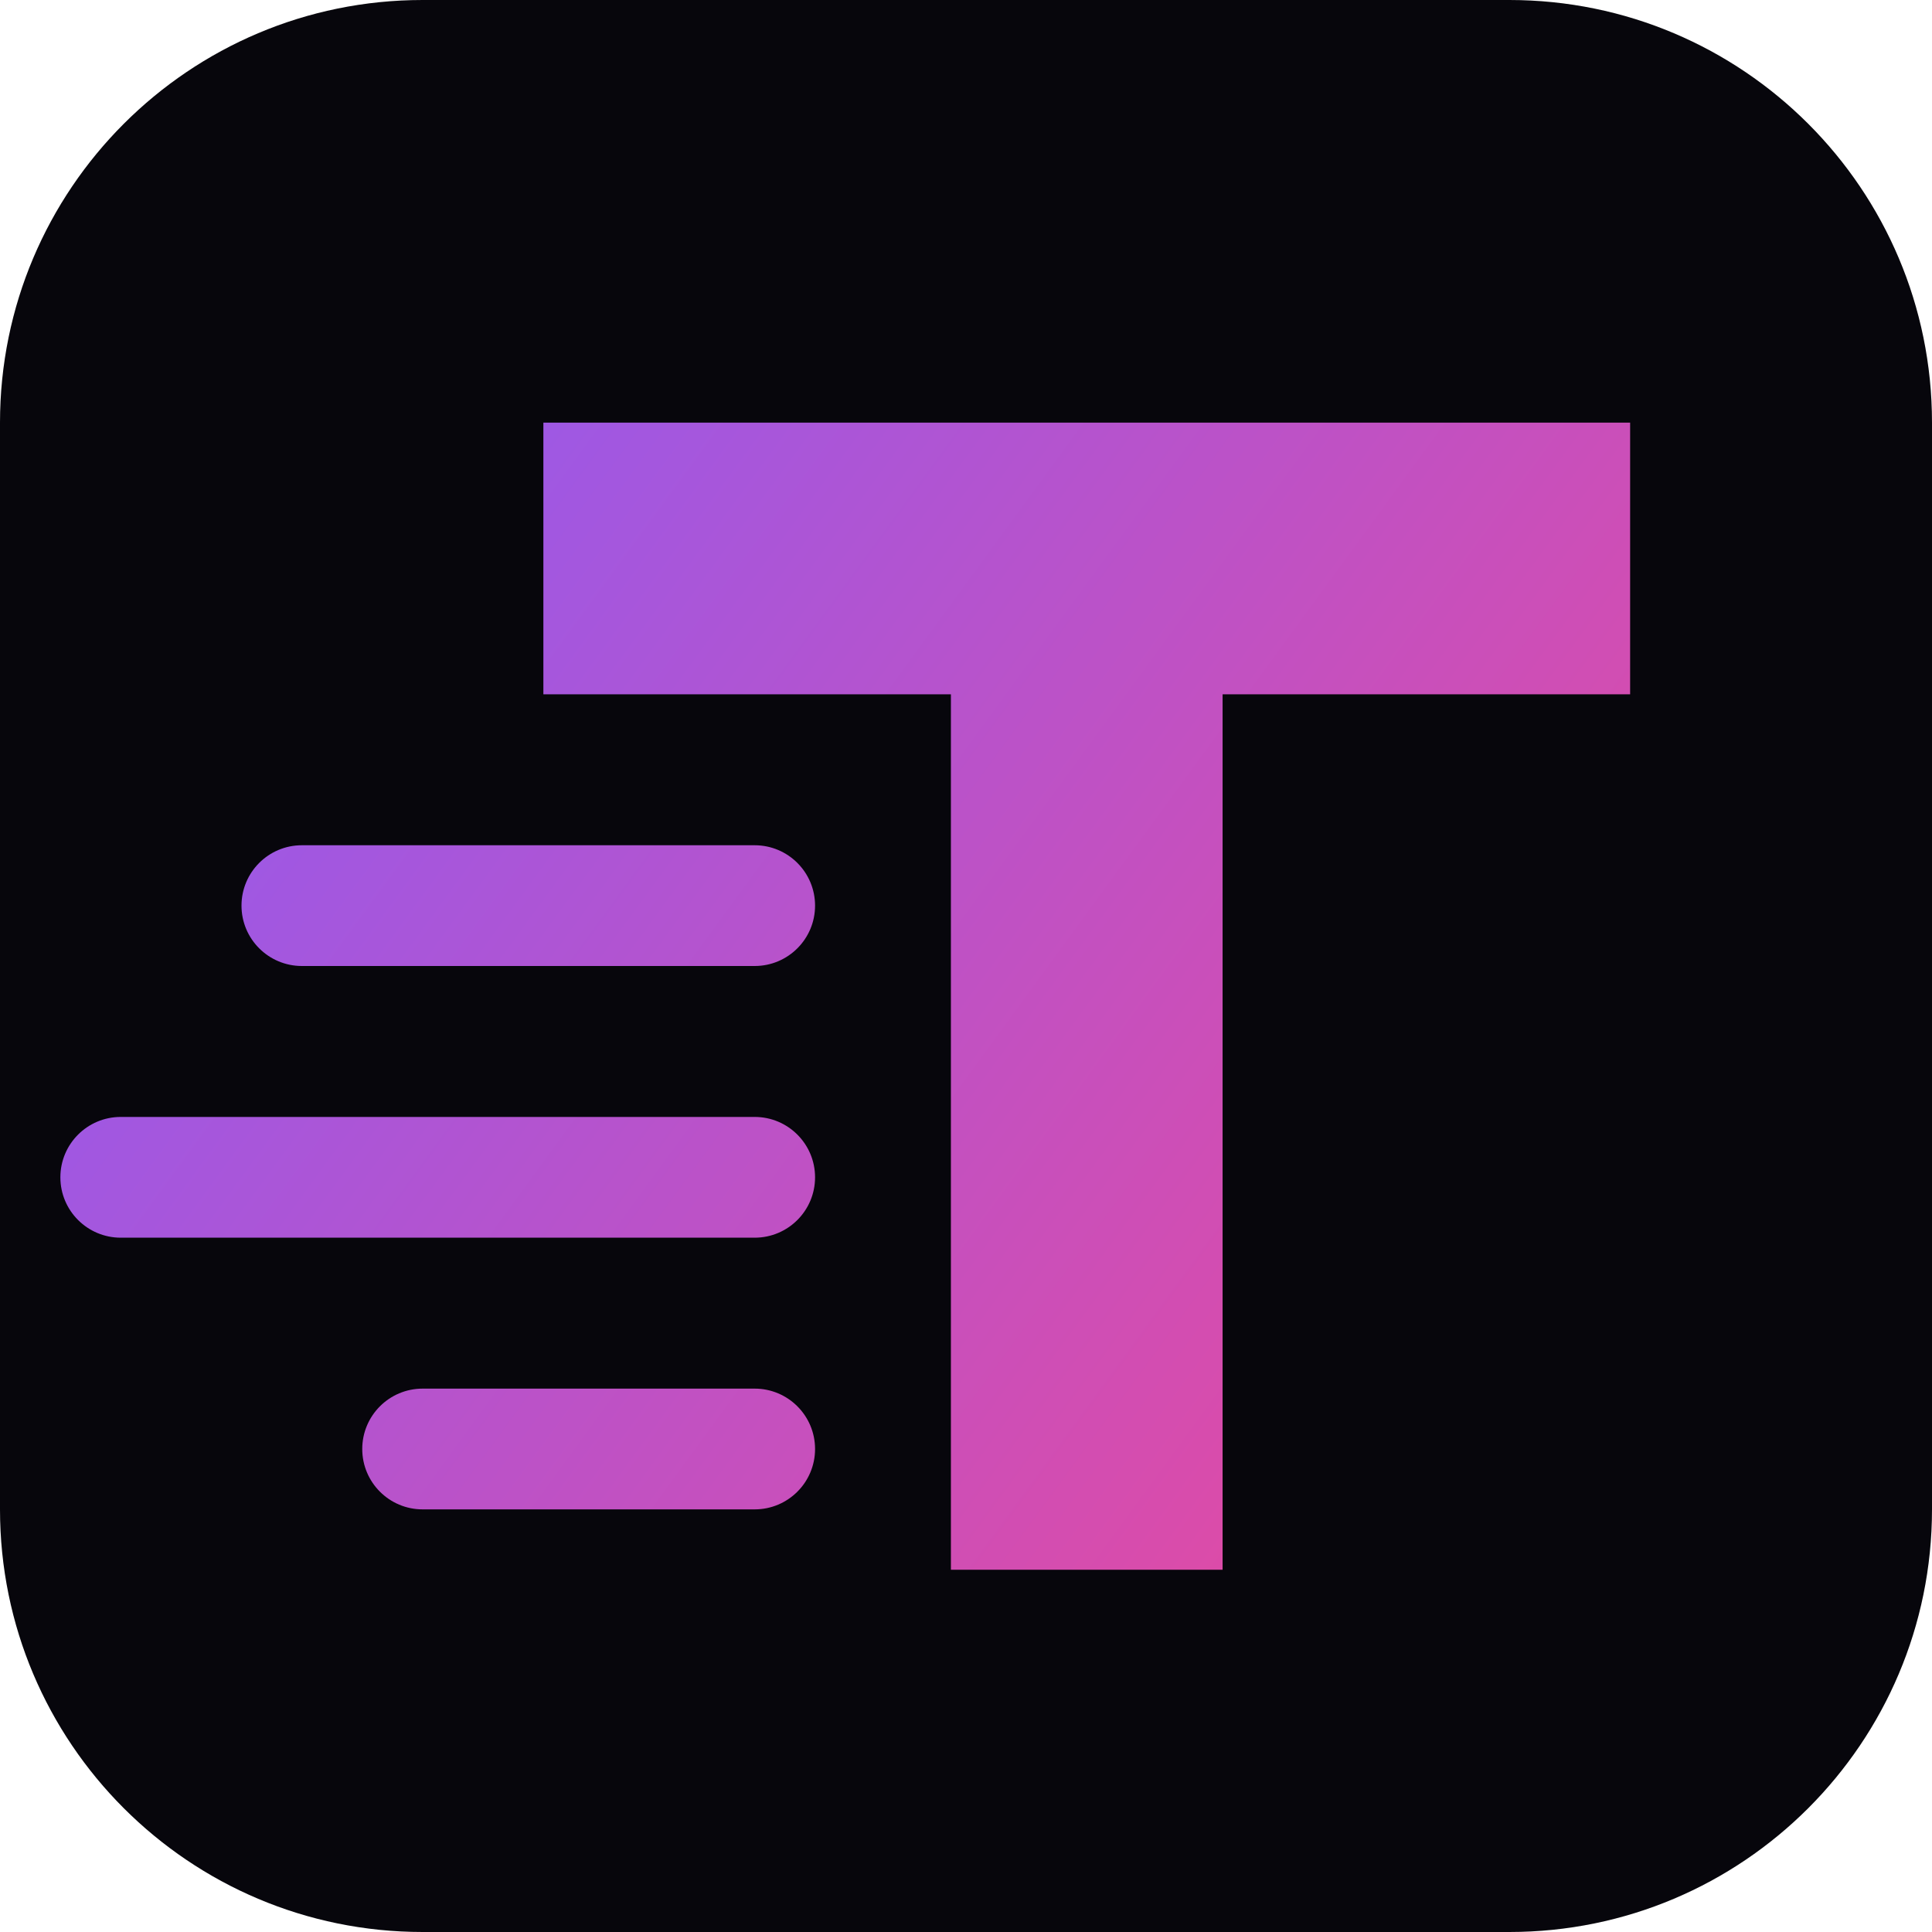
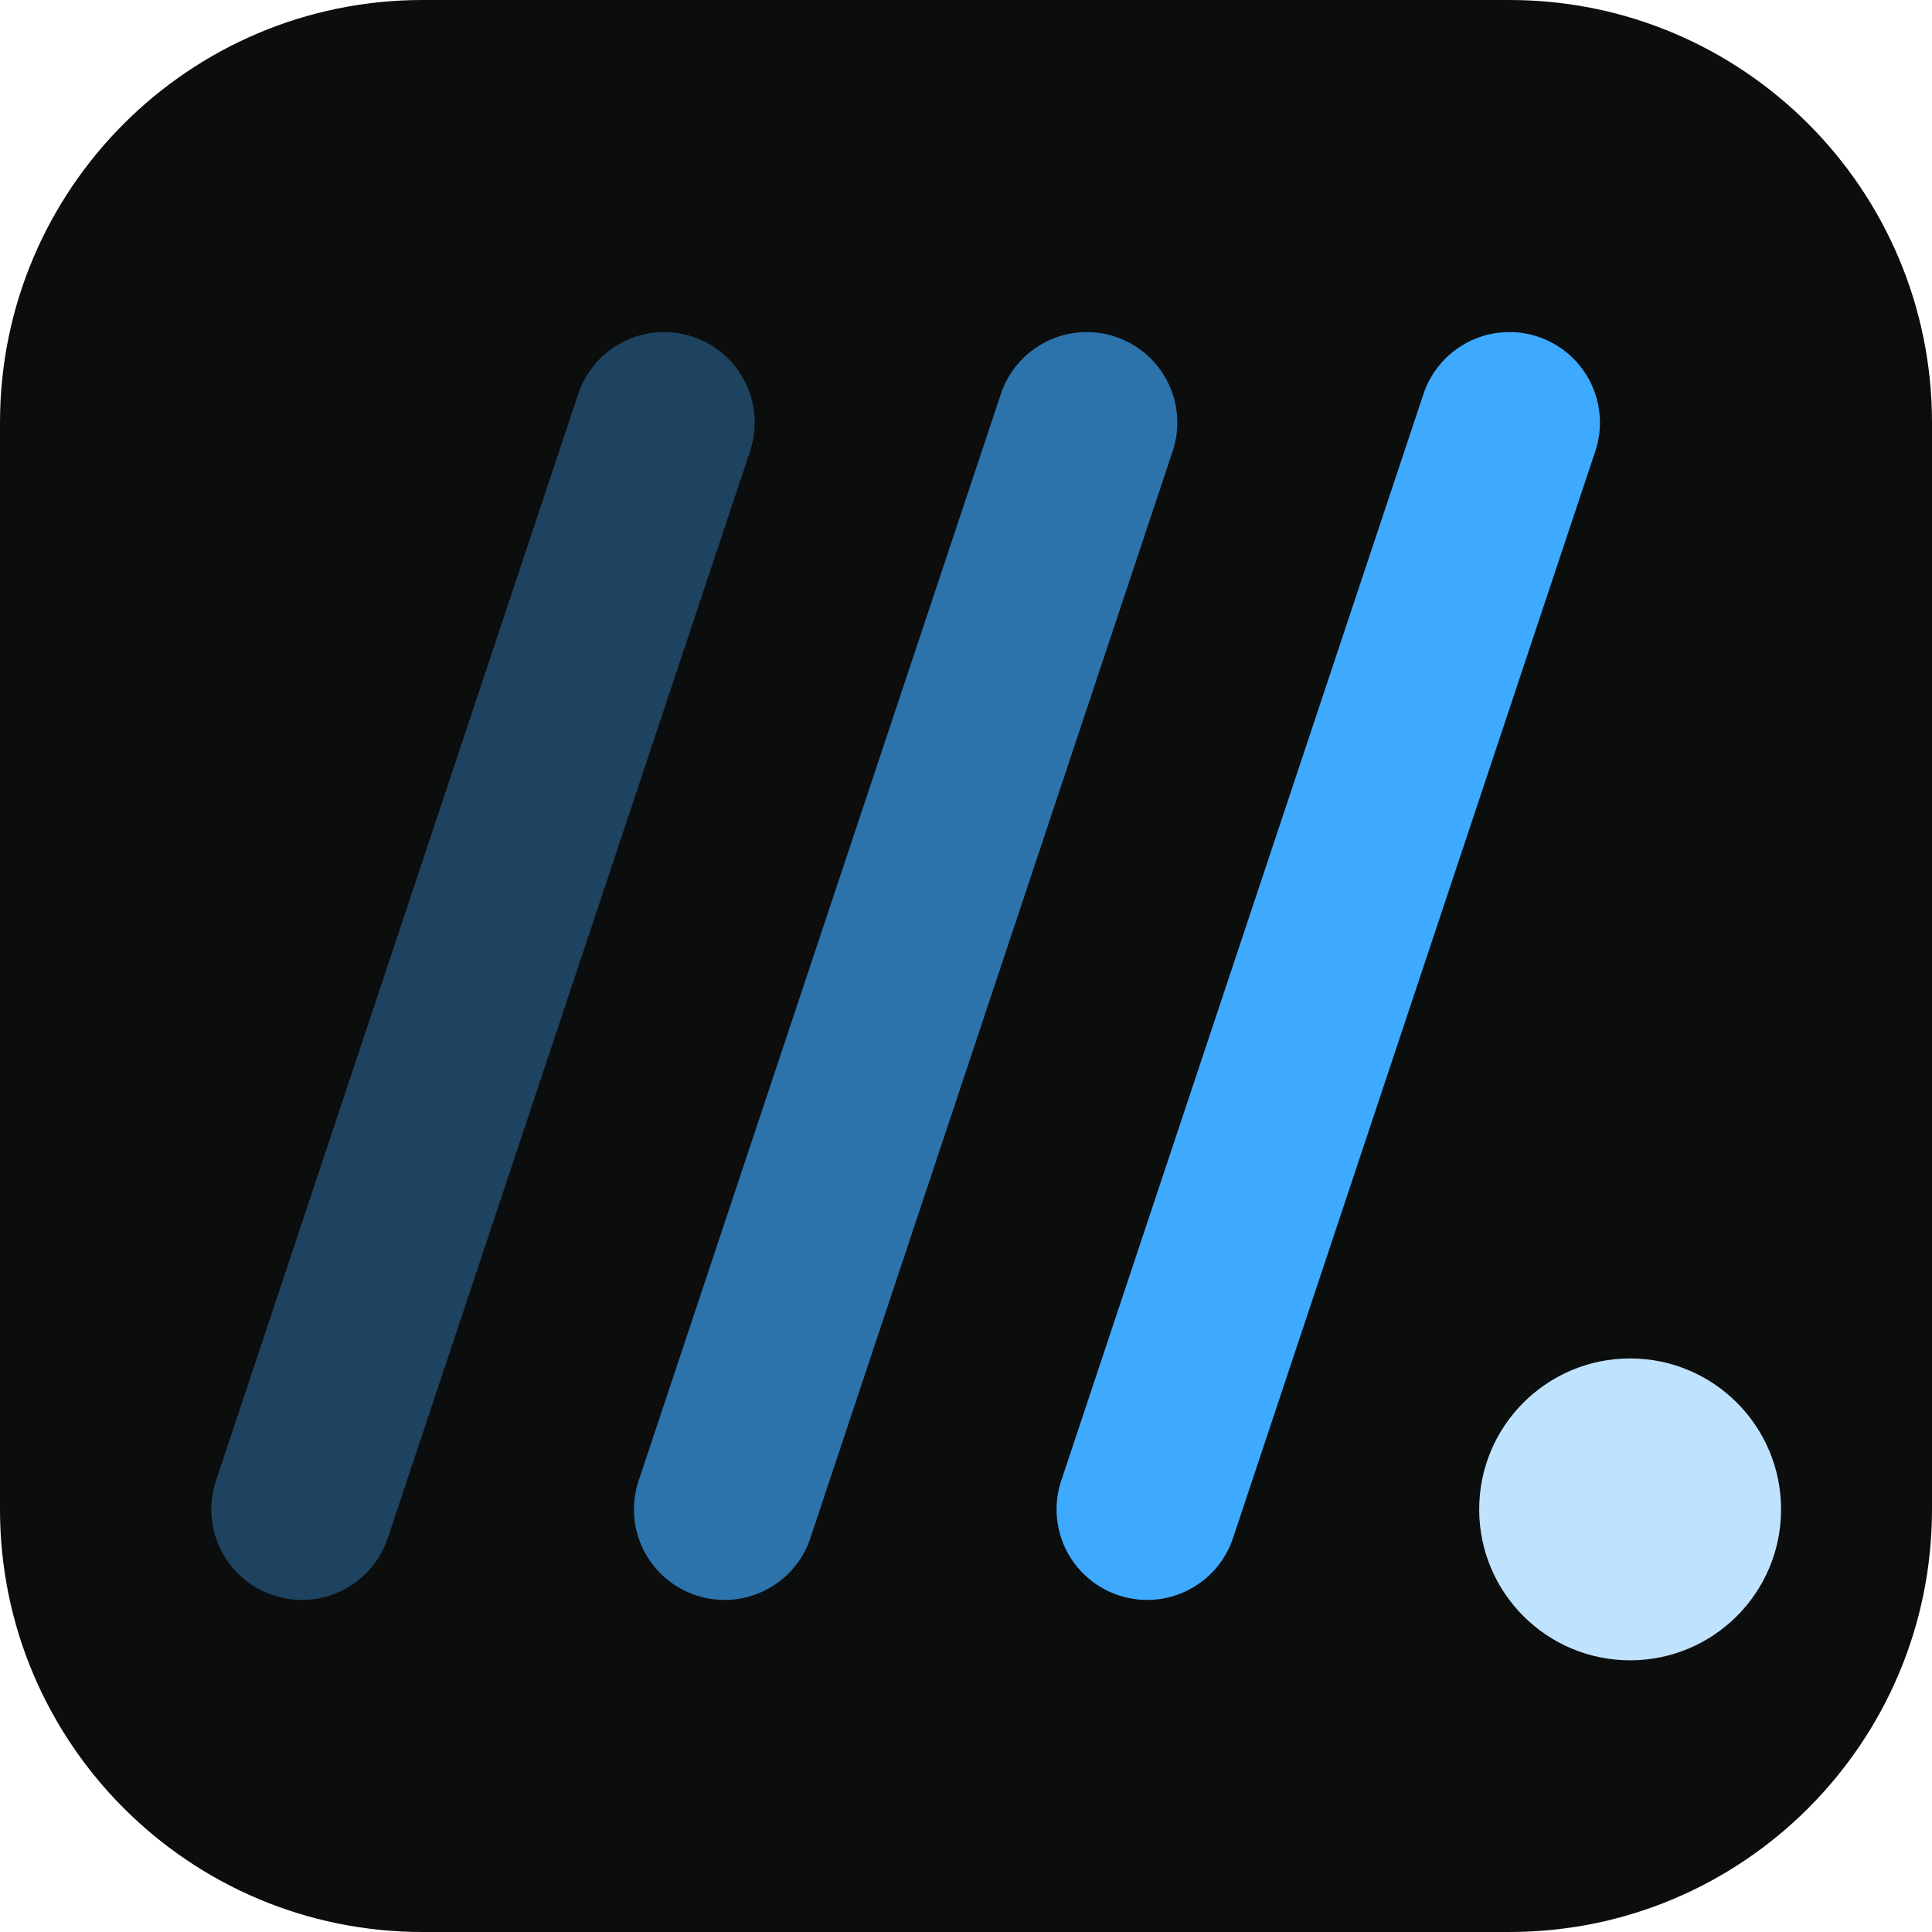
- <svg xmlns="http://www.w3.org/2000/svg" viewBox="0 0 32 32">
-   <rect width="32" height="32" fill="#07060c" rx="7" />
-   <defs>
-     <linearGradient id="tc-favicon" x1="1" x2="27" y1="7" y2="26" gradientUnits="userSpaceOnUse">
-       <stop offset="0" stop-color="#8b5cf6" />
-       <stop offset="1" stop-color="#ec4899" />
-     </linearGradient>
-   </defs>
-   <g fill="url(#tc-favicon)">
-     <path d="M9 7h18v4.5h-6.75V26h-4.5V11.5H9z" />
-     <rect width="9.5" height="2" x="4" y="14" rx="1" />
-     <rect width="12.5" height="2" x="1" y="18.5" rx="1" />
-     <rect width="7.5" height="2" x="6" y="23" rx="1" />
+ <svg xmlns="http://www.w3.org/2000/svg" viewBox="0 0 64 64">
+   <rect width="64" height="64" fill="#0c0d0d" rx="14" />
+   <g fill="none" stroke="#3da9ff" stroke-linecap="round" stroke-width="6">
+     <path d="m10 50 12-36" opacity=".35" />
+     <path d="m24 50 12-36" opacity=".65" />
+     <path d="m38 50 12-36" />
  </g>
+   <circle cx="54" cy="50" r="5" fill="#bfe2ff" />
</svg>
